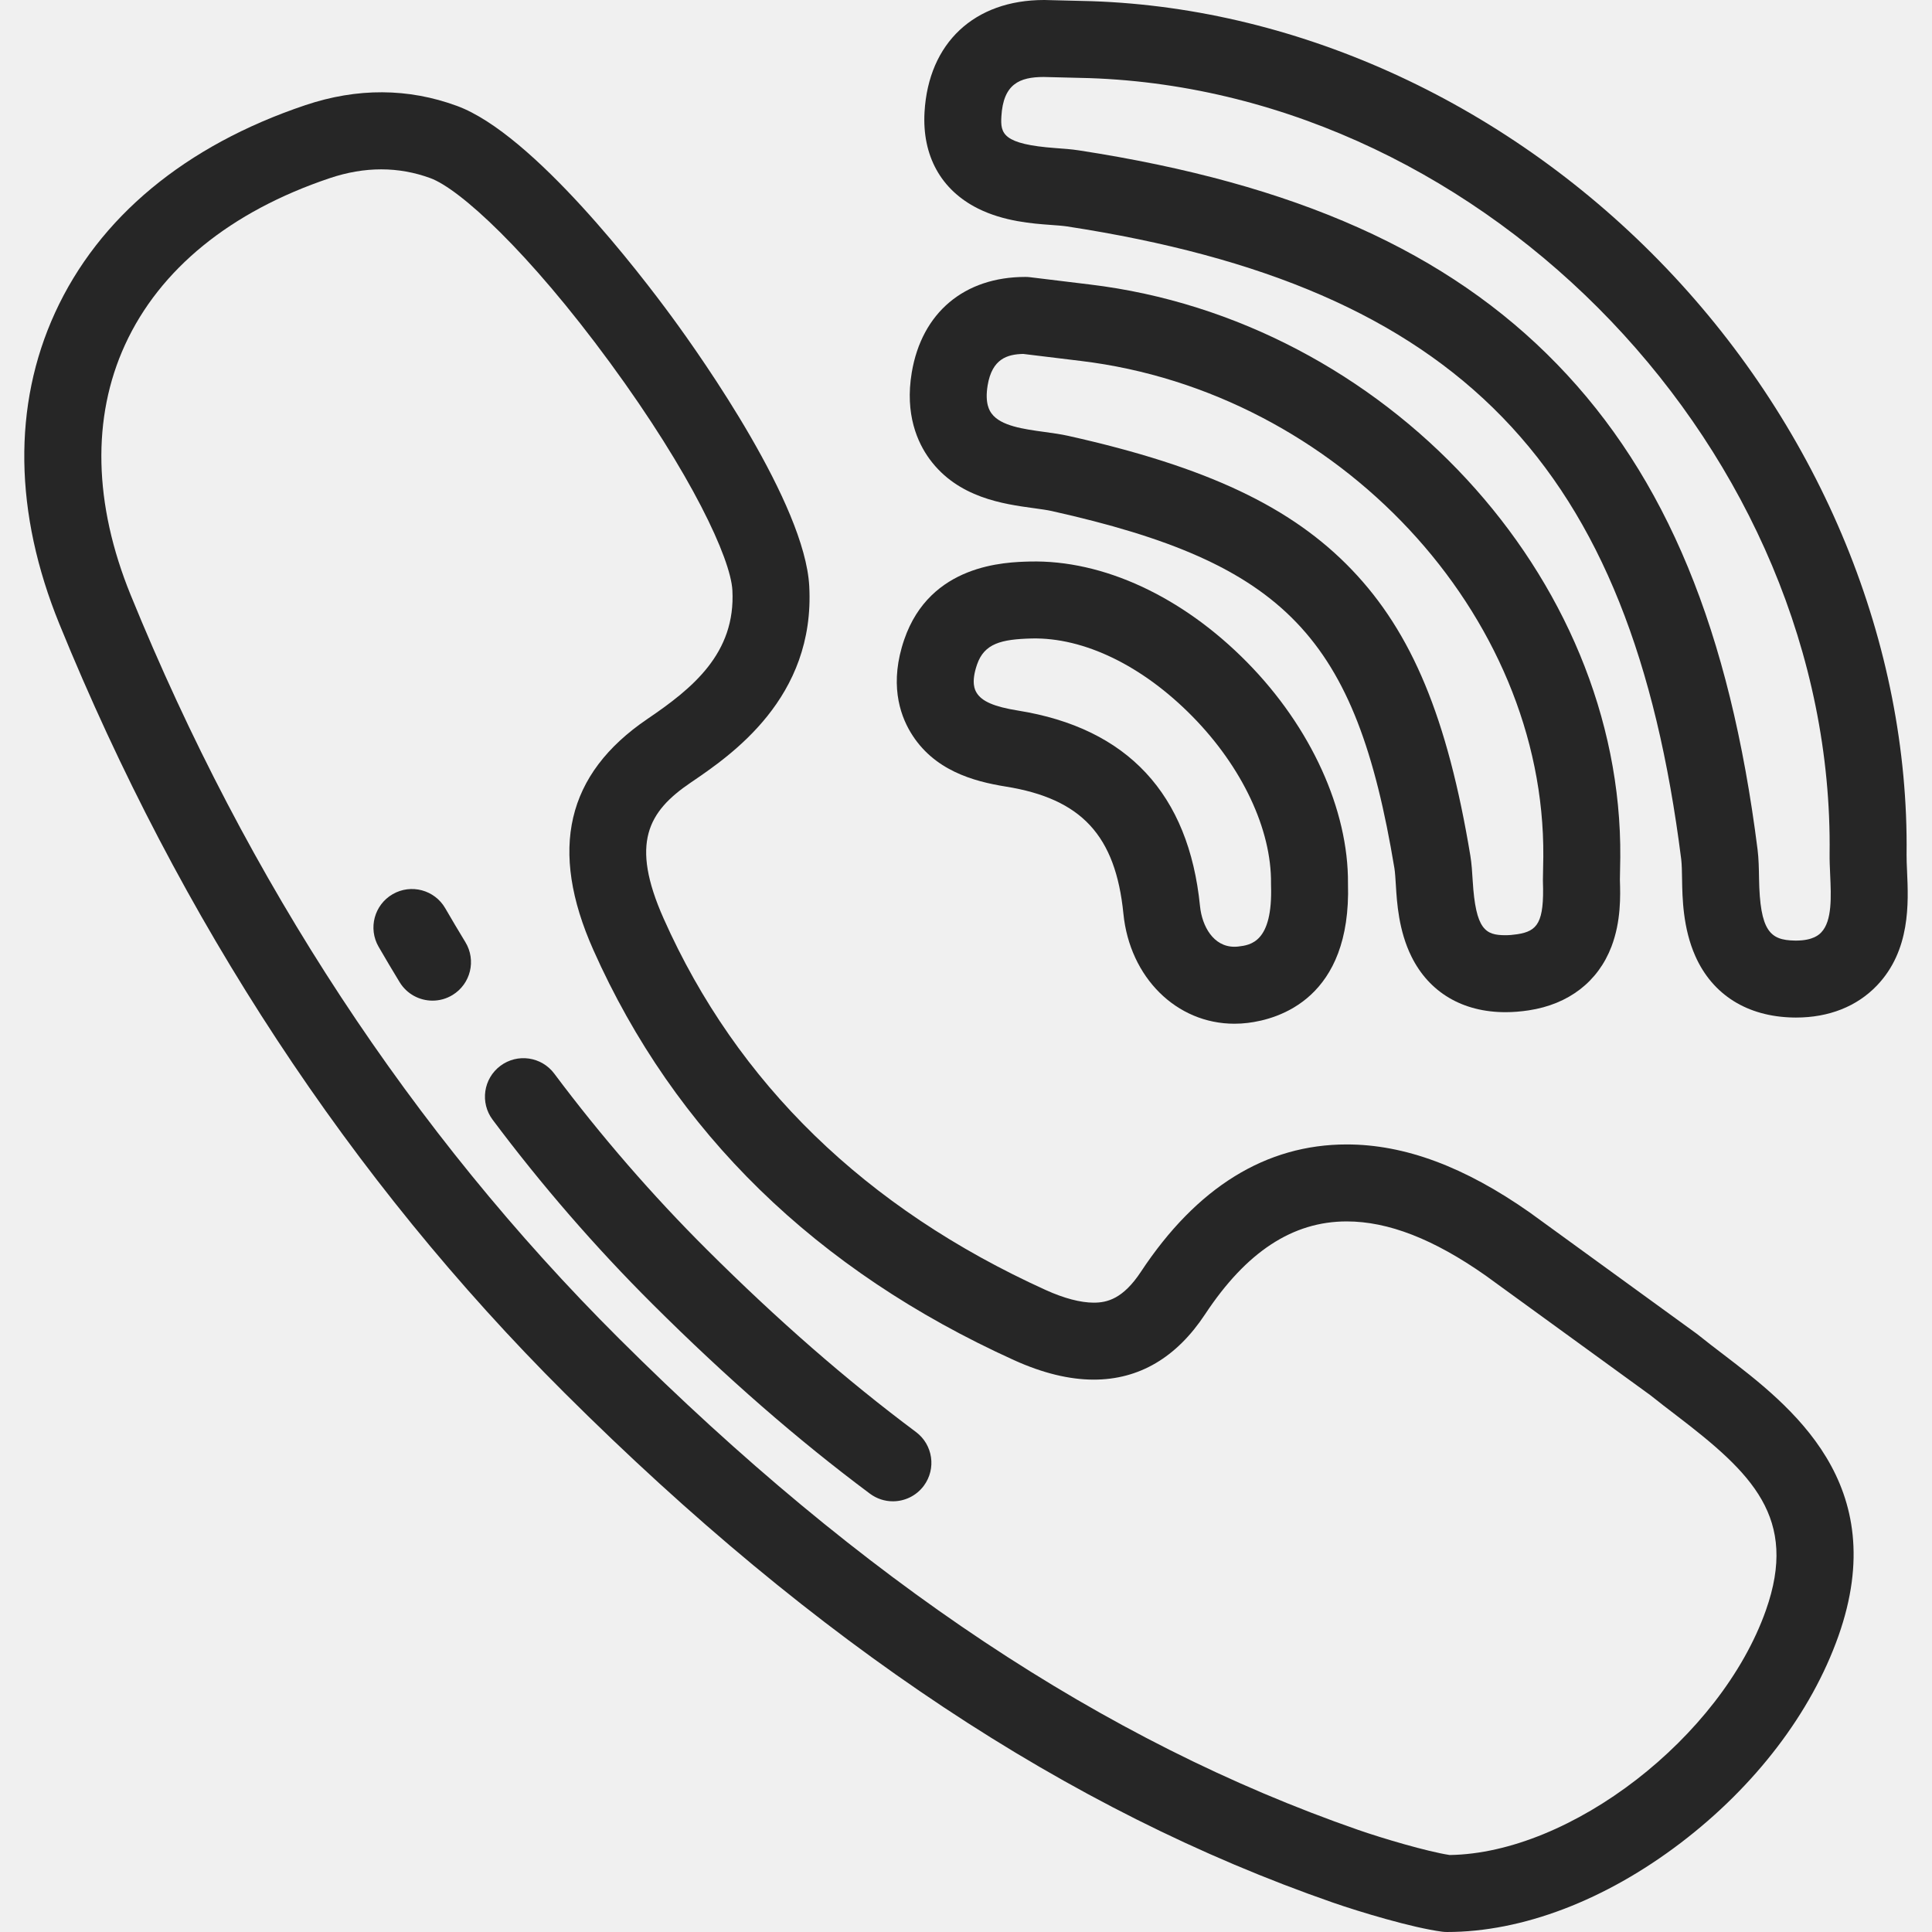
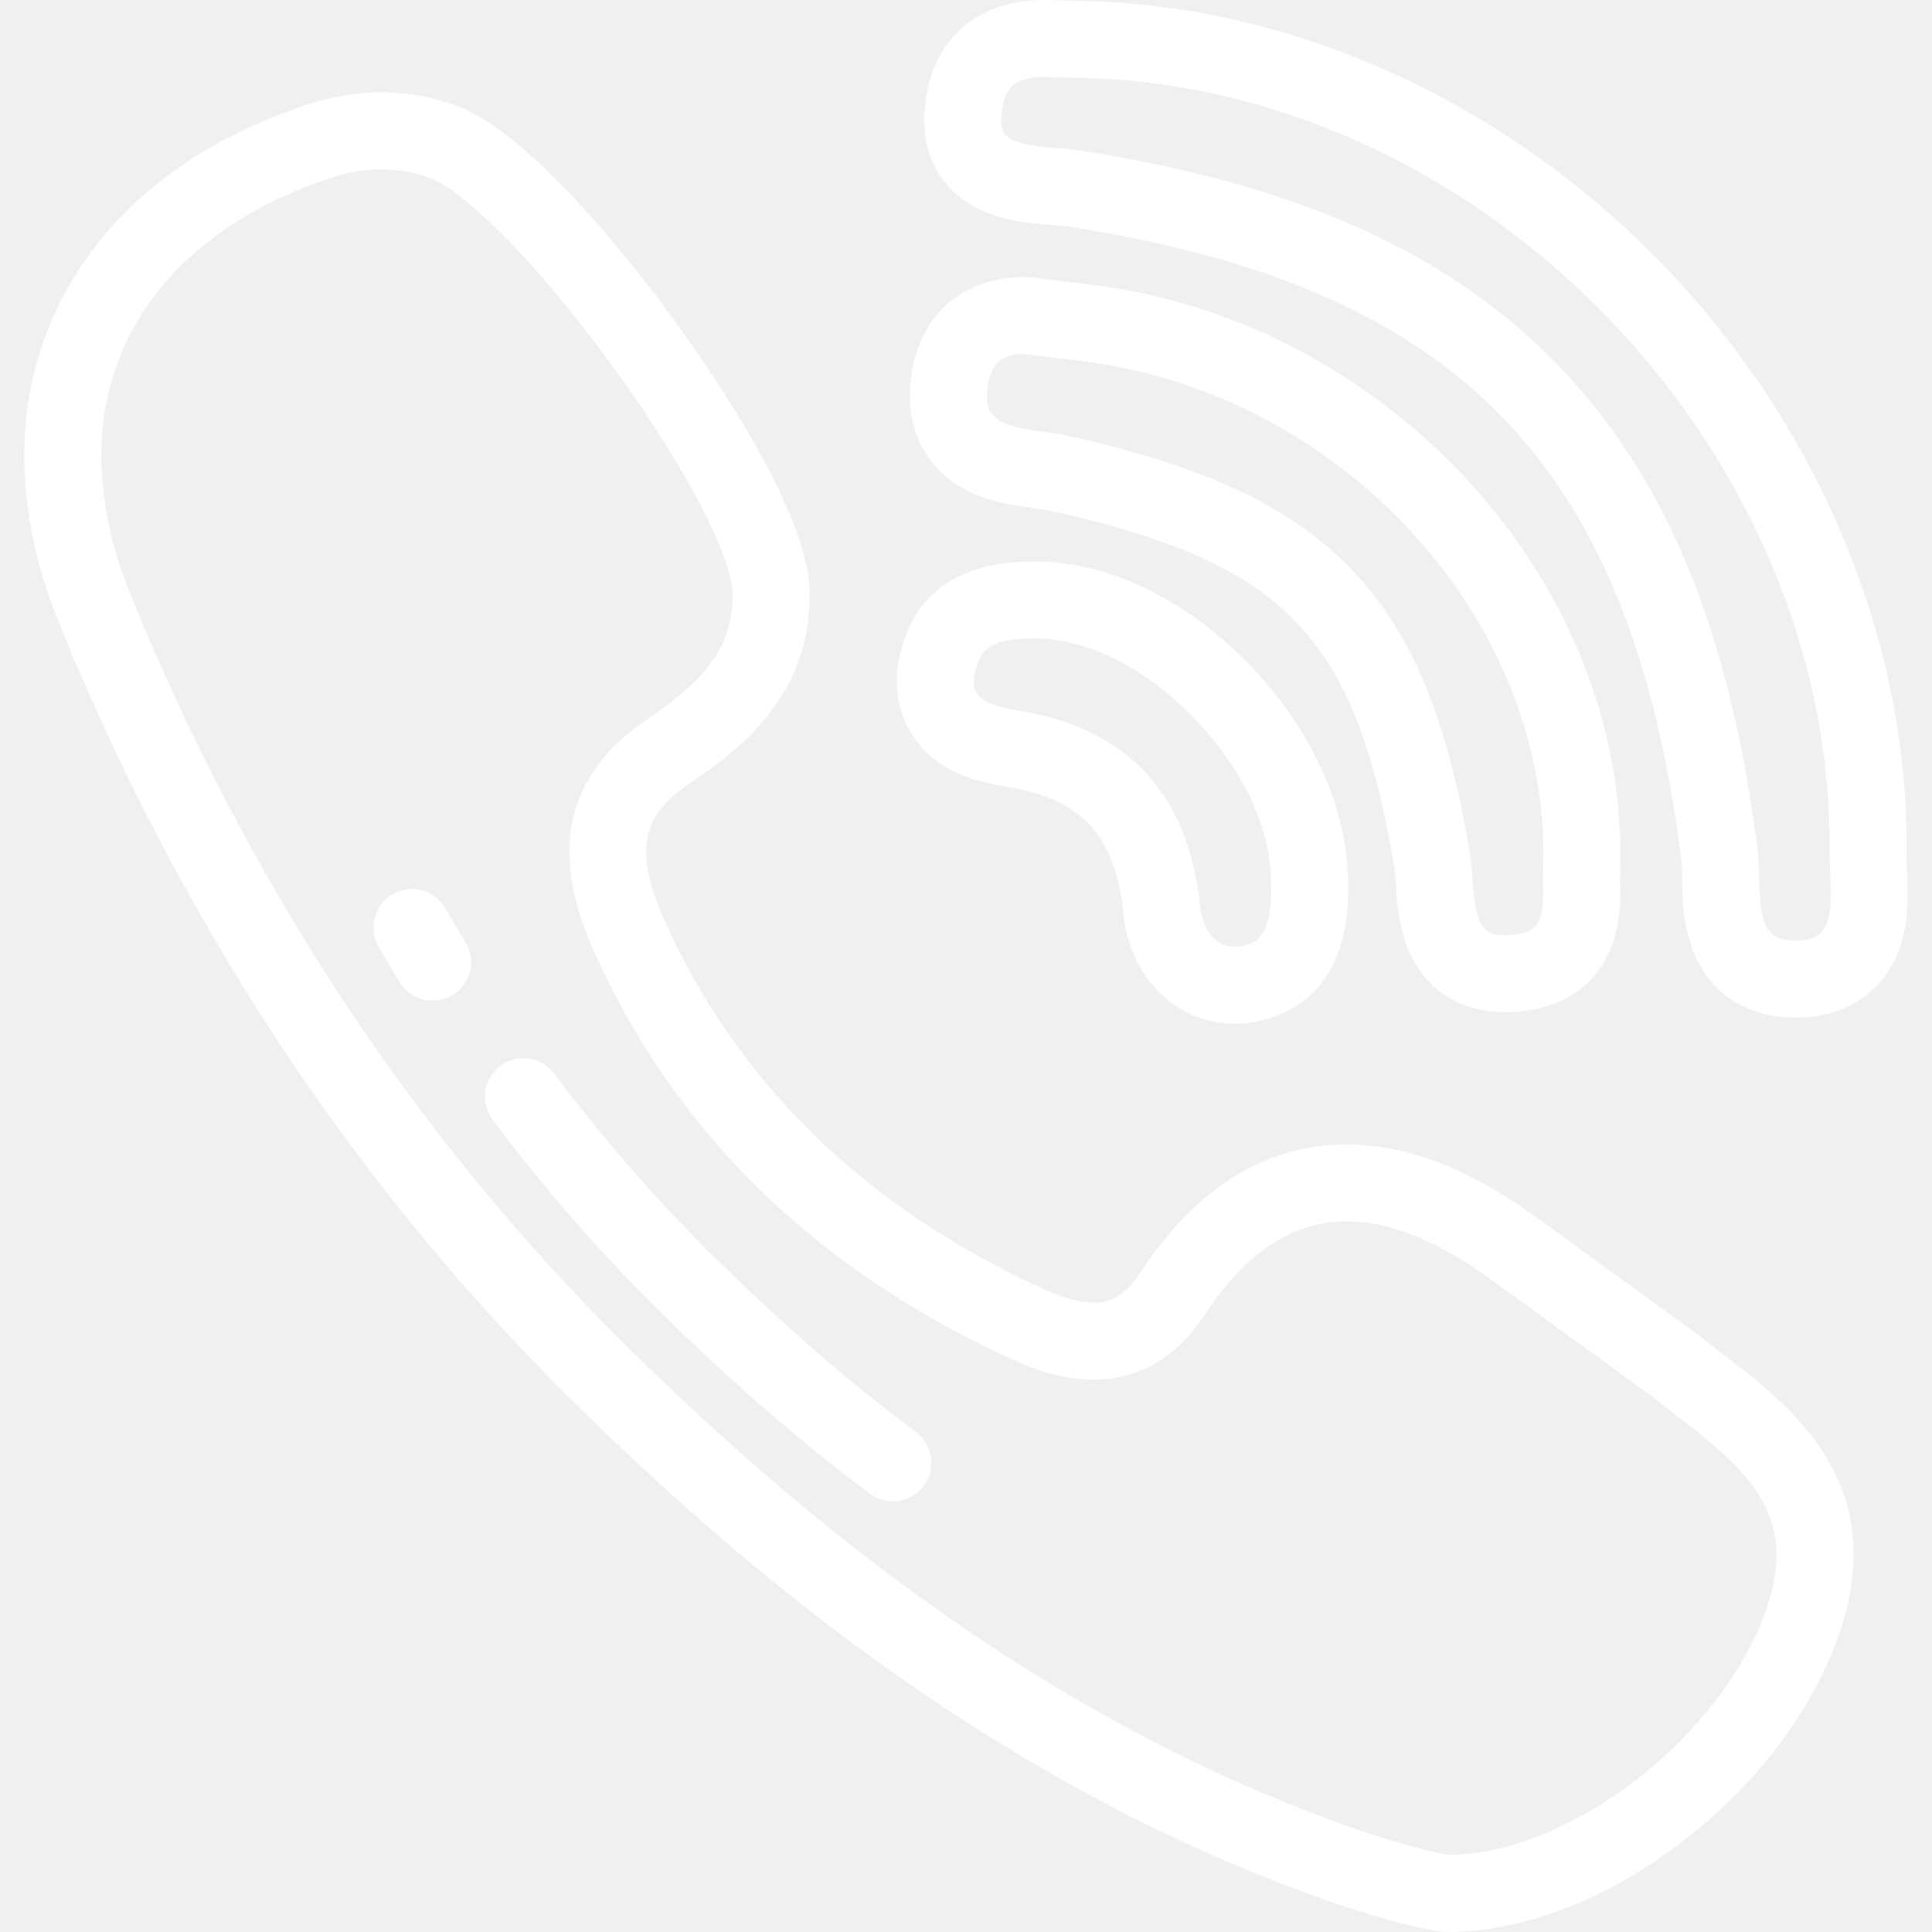
<svg xmlns="http://www.w3.org/2000/svg" version="1.1" id="Layer_1" x="0px" y="0px" viewBox="0 0 512 512" style="enable-background:new 0 0 512 512;" xml:space="preserve" width="512px" height="512px">
  <g>
    <g>
-       <path d="M429.392,227.24c0.633-74.343-62.428-142.461-140.558-151.846l-15.863-1.931c-0.408-0.05-0.821-0.074-1.232-0.074    c-16.192,0-27.449,9.466-30.113,25.322c-1.867,11.119,1.549,18.634,4.746,22.982c7.524,10.231,19.576,11.881,27.54,12.97    l0.159,0.021c1.777,0.246,3.454,0.476,4.632,0.742c61.973,13.847,80.649,33.309,90.829,94.65c0.177,1.074,0.286,2.86,0.392,4.586    c0.271,4.468,0.724,11.947,4.118,18.819c4.702,9.517,13.56,14.758,24.941,14.758c1.961,0,4.037-0.164,6.165-0.489    c10.582-1.608,18.361-7.611,21.907-16.899c2.552-6.685,2.376-13.487,2.234-17.666l0.101-5.855    C429.391,227.3,429.391,227.27,429.392,227.24z M408.892,233.622c0.374,10.917-1.459,13.149-6.814,13.963    c-1.118,0.169-2.16,0.256-3.099,0.256c-5.318,0-7.909-1.423-8.697-14.414c-0.137-2.247-0.277-4.569-0.628-6.688    c-6.048-36.437-15.45-59.101-31.442-75.784c-15.956-16.647-38.404-27.245-75.047-35.432c-2.002-0.45-4.094-0.738-6.308-1.044    l-0.17-0.022c-5.378-0.736-11.474-1.571-13.882-4.847c-0.469-0.636-1.893-2.574-1.064-7.517c1.174-6.987,5.168-8.206,9.427-8.298    l15.216,1.851c68.138,8.185,123.129,67.112,122.609,131.374l-0.105,6.076C408.884,233.27,408.886,233.448,408.892,233.622z" fill="#262626" />
+       <path d="M429.392,227.24c0.633-74.343-62.428-142.461-140.558-151.846l-15.863-1.931c-0.408-0.05-0.821-0.074-1.232-0.074    c-16.192,0-27.449,9.466-30.113,25.322c-1.867,11.119,1.549,18.634,4.746,22.982c7.524,10.231,19.576,11.881,27.54,12.97    l0.159,0.021c1.777,0.246,3.454,0.476,4.632,0.742c61.973,13.847,80.649,33.309,90.829,94.65c0.177,1.074,0.286,2.86,0.392,4.586    c0.271,4.468,0.724,11.947,4.118,18.819c4.702,9.517,13.56,14.758,24.941,14.758c1.961,0,4.037-0.164,6.165-0.489    c10.582-1.608,18.361-7.611,21.907-16.899c2.552-6.685,2.376-13.487,2.234-17.666l0.101-5.855    C429.391,227.3,429.391,227.27,429.392,227.24z M408.892,233.622c0.374,10.917-1.459,13.149-6.814,13.963    c-1.118,0.169-2.16,0.256-3.099,0.256c-5.318,0-7.909-1.423-8.697-14.414c-0.137-2.247-0.277-4.569-0.628-6.688    c-6.048-36.437-15.45-59.101-31.442-75.784c-15.956-16.647-38.404-27.245-75.047-35.432c-2.002-0.45-4.094-0.738-6.308-1.044    l-0.17-0.022c-5.378-0.736-11.474-1.571-13.882-4.847c-0.469-0.636-1.893-2.574-1.064-7.517c1.174-6.987,5.168-8.206,9.427-8.298    l15.216,1.851c68.138,8.185,123.129,67.112,122.609,131.374l-0.105,6.076C408.884,233.27,408.886,233.448,408.892,233.622z" fill="#fff" />
    </g>
  </g>
  <g>
    <g>
-       <path d="M505.392,230.922l-0.007-0.16c-0.071-1.597-0.139-3.105-0.123-4.269c0.687-55.663-22.515-112.307-63.656-155.406    C400.462,27.986,344.968,2.189,289.26,0.31l-12.317-0.307C276.859,0.001,276.774,0,276.689,0    c-18.487,0-30.625,11.378-31.678,29.697c-0.662,11.571,4.356,20.643,14.13,25.546c6.883,3.453,14.555,4.013,19.15,4.348    c1.653,0.119,3.364,0.243,4.508,0.418C386.67,75.983,432.3,123,445.538,227.699c0.165,1.303,0.198,3.374,0.229,5.384    c0.078,4.815,0.208,12.874,3.517,20.304c4.569,10.255,13.763,16.033,25.966,16.267l0.589,0.007c0.04,0.001,0.081,0.001,0.12,0.001    c8.724,0,16.141-2.937,21.451-8.493C506.335,251.834,505.767,239.247,505.392,230.922z M482.665,247.076    c-0.515,0.541-2.08,2.175-6.651,2.189l-0.447-0.005c-6.446-0.124-9.176-2.446-9.404-16.506c-0.041-2.553-0.083-5.192-0.388-7.61    c-7.329-57.958-24.216-98.833-53.142-128.634c-28.934-29.81-69.205-47.814-126.74-56.663c-1.957-0.3-4.081-0.453-6.131-0.601    c-14.089-1.028-14.646-3.855-14.387-8.382c0.497-8.632,4.83-10.444,11.195-10.465l12.093,0.302    c105.826,3.572,197.509,99.62,196.202,205.532c-0.022,1.745,0.057,3.539,0.142,5.439l0.007,0.165    C485.273,237.558,485.566,244.041,482.665,247.076z" fill="#262626" />
+       <path d="M505.392,230.922l-0.007-0.16c-0.071-1.597-0.139-3.105-0.123-4.269c0.687-55.663-22.515-112.307-63.656-155.406    C400.462,27.986,344.968,2.189,289.26,0.31l-12.317-0.307C276.859,0.001,276.774,0,276.689,0    c-18.487,0-30.625,11.378-31.678,29.697c-0.662,11.571,4.356,20.643,14.13,25.546c6.883,3.453,14.555,4.013,19.15,4.348    c1.653,0.119,3.364,0.243,4.508,0.418C386.67,75.983,432.3,123,445.538,227.699c0.165,1.303,0.198,3.374,0.229,5.384    c0.078,4.815,0.208,12.874,3.517,20.304c4.569,10.255,13.763,16.033,25.966,16.267l0.589,0.007c0.04,0.001,0.081,0.001,0.12,0.001    c8.724,0,16.141-2.937,21.451-8.493C506.335,251.834,505.767,239.247,505.392,230.922z M482.665,247.076    c-0.515,0.541-2.08,2.175-6.651,2.189l-0.447-0.005c-6.446-0.124-9.176-2.446-9.404-16.506c-0.041-2.553-0.083-5.192-0.388-7.61    c-7.329-57.958-24.216-98.833-53.142-128.634c-28.934-29.81-69.205-47.814-126.74-56.663c-1.957-0.3-4.081-0.453-6.131-0.601    c-14.089-1.028-14.646-3.855-14.387-8.382c0.497-8.632,4.83-10.444,11.195-10.465l12.093,0.302    c105.826,3.572,197.509,99.62,196.202,205.532c-0.022,1.745,0.057,3.539,0.142,5.439l0.007,0.165    C485.273,237.558,485.566,244.041,482.665,247.076z" fill="#fff" />
    </g>
  </g>
  <g>
    <g>
-       <path d="M456.64,358.889c-2.12-1.619-4.523-3.455-6.682-5.193c-0.131-0.107-0.266-0.209-0.404-0.31l-43.981-31.94    c-0.043-0.032-0.087-0.063-0.13-0.094c-17.304-12.154-33.182-18.063-48.545-18.063c-21.405,0-39.759,11.356-54.552,33.754    c-4.755,7.204-8.983,8.175-12.492,8.175c-3.495,0-7.885-1.154-12.698-3.338c-47.782-21.668-81.859-54.789-101.282-98.445    c-8.907-20.015-4.127-28.362,7.136-36.012c10.733-7.285,33.065-22.443,31.447-52.124c-1.18-21.721-28.147-60.058-36.384-71.29    c-8.243-11.241-36.711-48.493-56.967-55.94c-12.93-4.755-26.466-4.818-40.229-0.187C49.105,38.563,26.184,57.578,14.588,82.873    C3.345,107.4,3.737,135.919,15.725,165.346C47.753,243.975,92.81,312.551,149.643,369.17    c66.662,66.416,133.261,110.588,203.603,135.04c6.969,2.423,20.975,6.657,28.893,7.701c0.443,0.059,0.891,0.088,1.338,0.088    c19.931,0,41.914-8.376,61.897-23.586c19.781-15.055,34.632-34.526,41.82-54.827C501.504,393.179,474.507,372.545,456.64,358.889z     M467.967,426.78c-11.924,33.684-51.708,64.38-83.799,64.817c-5.982-0.924-17.73-4.395-24.222-6.652    c-67.382-23.424-131.463-66.021-195.904-130.224C109.154,300.038,65.61,233.735,34.618,157.651    c-9.811-24.08-10.325-47-1.486-66.279c9.188-20.046,27.946-35.315,54.247-44.157c4.625-1.555,9.183-2.335,13.642-2.335    c4.457,0,8.815,0.778,13.046,2.333c7.733,2.842,25.914,19.344,47.556,48.856c21.658,29.534,32.011,51.979,32.465,60.335    c0.914,16.768-10.631,26.059-22.537,34.141c-21.464,14.581-26.147,34.593-14.315,61.181    c21.514,48.354,59.027,84.937,111.492,108.728c7.544,3.426,14.652,5.162,21.126,5.162c11.993,0,21.924-5.833,29.514-17.333    c10.932-16.55,23.208-24.595,37.531-24.595c11.006,0,23.03,4.681,36.756,14.312l43.711,31.744c2.305,1.851,4.74,3.71,6.892,5.355    C464.23,390.363,476.67,402.207,467.967,426.78z" fill="#262626" />
+       <path d="M456.64,358.889c-2.12-1.619-4.523-3.455-6.682-5.193c-0.131-0.107-0.266-0.209-0.404-0.31l-43.981-31.94    c-0.043-0.032-0.087-0.063-0.13-0.094c-17.304-12.154-33.182-18.063-48.545-18.063c-21.405,0-39.759,11.356-54.552,33.754    c-4.755,7.204-8.983,8.175-12.492,8.175c-3.495,0-7.885-1.154-12.698-3.338c-47.782-21.668-81.859-54.789-101.282-98.445    c-8.907-20.015-4.127-28.362,7.136-36.012c10.733-7.285,33.065-22.443,31.447-52.124c-1.18-21.721-28.147-60.058-36.384-71.29    c-8.243-11.241-36.711-48.493-56.967-55.94c-12.93-4.755-26.466-4.818-40.229-0.187C49.105,38.563,26.184,57.578,14.588,82.873    C3.345,107.4,3.737,135.919,15.725,165.346C47.753,243.975,92.81,312.551,149.643,369.17    c66.662,66.416,133.261,110.588,203.603,135.04c6.969,2.423,20.975,6.657,28.893,7.701c0.443,0.059,0.891,0.088,1.338,0.088    c19.931,0,41.914-8.376,61.897-23.586c19.781-15.055,34.632-34.526,41.82-54.827C501.504,393.179,474.507,372.545,456.64,358.889z     M467.967,426.78c-11.924,33.684-51.708,64.38-83.799,64.817c-5.982-0.924-17.73-4.395-24.222-6.652    c-67.382-23.424-131.463-66.021-195.904-130.224C109.154,300.038,65.61,233.735,34.618,157.651    c-9.811-24.08-10.325-47-1.486-66.279c9.188-20.046,27.946-35.315,54.247-44.157c4.625-1.555,9.183-2.335,13.642-2.335    c4.457,0,8.815,0.778,13.046,2.333c7.733,2.842,25.914,19.344,47.556,48.856c21.658,29.534,32.011,51.979,32.465,60.335    c0.914,16.768-10.631,26.059-22.537,34.141c-21.464,14.581-26.147,34.593-14.315,61.181    c21.514,48.354,59.027,84.937,111.492,108.728c7.544,3.426,14.652,5.162,21.126,5.162c11.993,0,21.924-5.833,29.514-17.333    c10.932-16.55,23.208-24.595,37.531-24.595c11.006,0,23.03,4.681,36.756,14.312l43.711,31.744c2.305,1.851,4.74,3.71,6.892,5.355    C464.23,390.363,476.67,402.207,467.967,426.78z" fill="#fff" />
    </g>
  </g>
  <g>
    <g>
-       <path d="M357.229,234.149c0.147-19.568-9.833-41.469-26.727-58.632c-17.172-17.441-38.169-27.169-57.566-26.706    c-0.004,0-0.019,0-0.024,0.001c-6.526,0.165-26.387,0.67-33.269,20.642c-3.948,11.447-1.279,19.691,1.655,24.591    c6.071,10.139,16.676,13.023,25.243,14.404c20.069,3.22,29.101,12.982,31.173,33.689c1.685,16.897,14.053,29.16,29.41,29.16    c1.183,0,2.368-0.071,3.488-0.208C338.929,270.101,358.135,264.519,357.229,234.149z M328.169,250.837    c-0.336,0.041-0.687,0.062-1.046,0.062c-5.551,0-8.576-5.416-9.111-10.789c-2.973-29.714-19.203-47.144-48.233-51.802    c-6.315-1.017-9.599-2.435-10.98-4.742c-0.383-0.642-1.551-2.593,0.13-7.465c1.918-5.57,6.389-6.694,14.501-6.9    c13.831-0.302,29.305,7.184,42.537,20.622c13.23,13.44,21.03,30.007,20.865,44.317c-0.002,0.151,0,0.302,0.005,0.453    C337.334,249.747,331.394,250.453,328.169,250.837z" fill="#262626" />
+       <path d="M357.229,234.149c0.147-19.568-9.833-41.469-26.727-58.632c-17.172-17.441-38.169-27.169-57.566-26.706    c-0.004,0-0.019,0-0.024,0.001c-6.526,0.165-26.387,0.67-33.269,20.642c-3.948,11.447-1.279,19.691,1.655,24.591    c6.071,10.139,16.676,13.023,25.243,14.404c20.069,3.22,29.101,12.982,31.173,33.689c1.685,16.897,14.053,29.16,29.41,29.16    c1.183,0,2.368-0.071,3.488-0.208C338.929,270.101,358.135,264.519,357.229,234.149z M328.169,250.837    c-0.336,0.041-0.687,0.062-1.046,0.062c-5.551,0-8.576-5.416-9.111-10.789c-2.973-29.714-19.203-47.144-48.233-51.802    c-6.315-1.017-9.599-2.435-10.98-4.742c-0.383-0.642-1.551-2.593,0.13-7.465c1.918-5.57,6.389-6.694,14.501-6.9    c13.831-0.302,29.305,7.184,42.537,20.622c13.23,13.44,21.03,30.007,20.865,44.317c-0.002,0.151,0,0.302,0.005,0.453    C337.334,249.747,331.394,250.453,328.169,250.837z" fill="#fff" />
    </g>
  </g>
  <g>
    <g>
-       <path d="M242.73,379.486c-18.461-13.773-36.586-29.584-55.409-48.338c-14.47-14.416-28.074-30.104-40.438-46.63    c-3.375-4.511-9.766-5.432-14.277-2.057c-4.51,3.374-5.431,9.766-2.057,14.276c12.953,17.313,27.209,33.752,42.375,48.86    c19.518,19.446,38.361,35.879,57.609,50.238c1.831,1.366,3.97,2.025,6.091,2.025c3.109,0,6.18-1.418,8.183-4.1    C248.174,389.244,247.245,382.855,242.73,379.486z" fill="#262626" />
+       <path d="M242.73,379.486c-18.461-13.773-36.586-29.584-55.409-48.338c-14.47-14.416-28.074-30.104-40.438-46.63    c-3.375-4.511-9.766-5.432-14.277-2.057c-4.51,3.374-5.431,9.766-2.057,14.276c12.953,17.313,27.209,33.752,42.375,48.86    c19.518,19.446,38.361,35.879,57.609,50.238c1.831,1.366,3.97,2.025,6.091,2.025c3.109,0,6.18-1.418,8.183-4.1    C248.174,389.244,247.245,382.855,242.73,379.486z" fill="#fff" />
    </g>
  </g>
  <g>
    <g>
-       <path d="M123.327,249.673c-1.809-2.969-3.602-5.99-5.331-8.979c-2.82-4.876-9.059-6.543-13.935-3.724    c-4.876,2.82-6.544,9.059-3.724,13.935c1.805,3.123,3.68,6.28,5.57,9.381c1.922,3.154,5.279,4.894,8.719,4.894    c1.809,0,3.641-0.481,5.298-1.491C124.734,260.759,126.258,254.483,123.327,249.673z" fill="#262626" />
+       <path d="M123.327,249.673c-1.809-2.969-3.602-5.99-5.331-8.979c-2.82-4.876-9.059-6.543-13.935-3.724    c-4.876,2.82-6.544,9.059-3.724,13.935c1.805,3.123,3.68,6.28,5.57,9.381c1.922,3.154,5.279,4.894,8.719,4.894    c1.809,0,3.641-0.481,5.298-1.491C124.734,260.759,126.258,254.483,123.327,249.673z" fill="#fff" />
    </g>
  </g>
  <g>
</g>
  <g>
</g>
  <g>
</g>
  <g>
</g>
  <g>
</g>
  <g>
</g>
  <g>
</g>
  <g>
</g>
  <g>
</g>
  <g>
</g>
  <g>
</g>
  <g>
</g>
  <g>
</g>
  <g>
</g>
  <g>
</g>
</svg>
